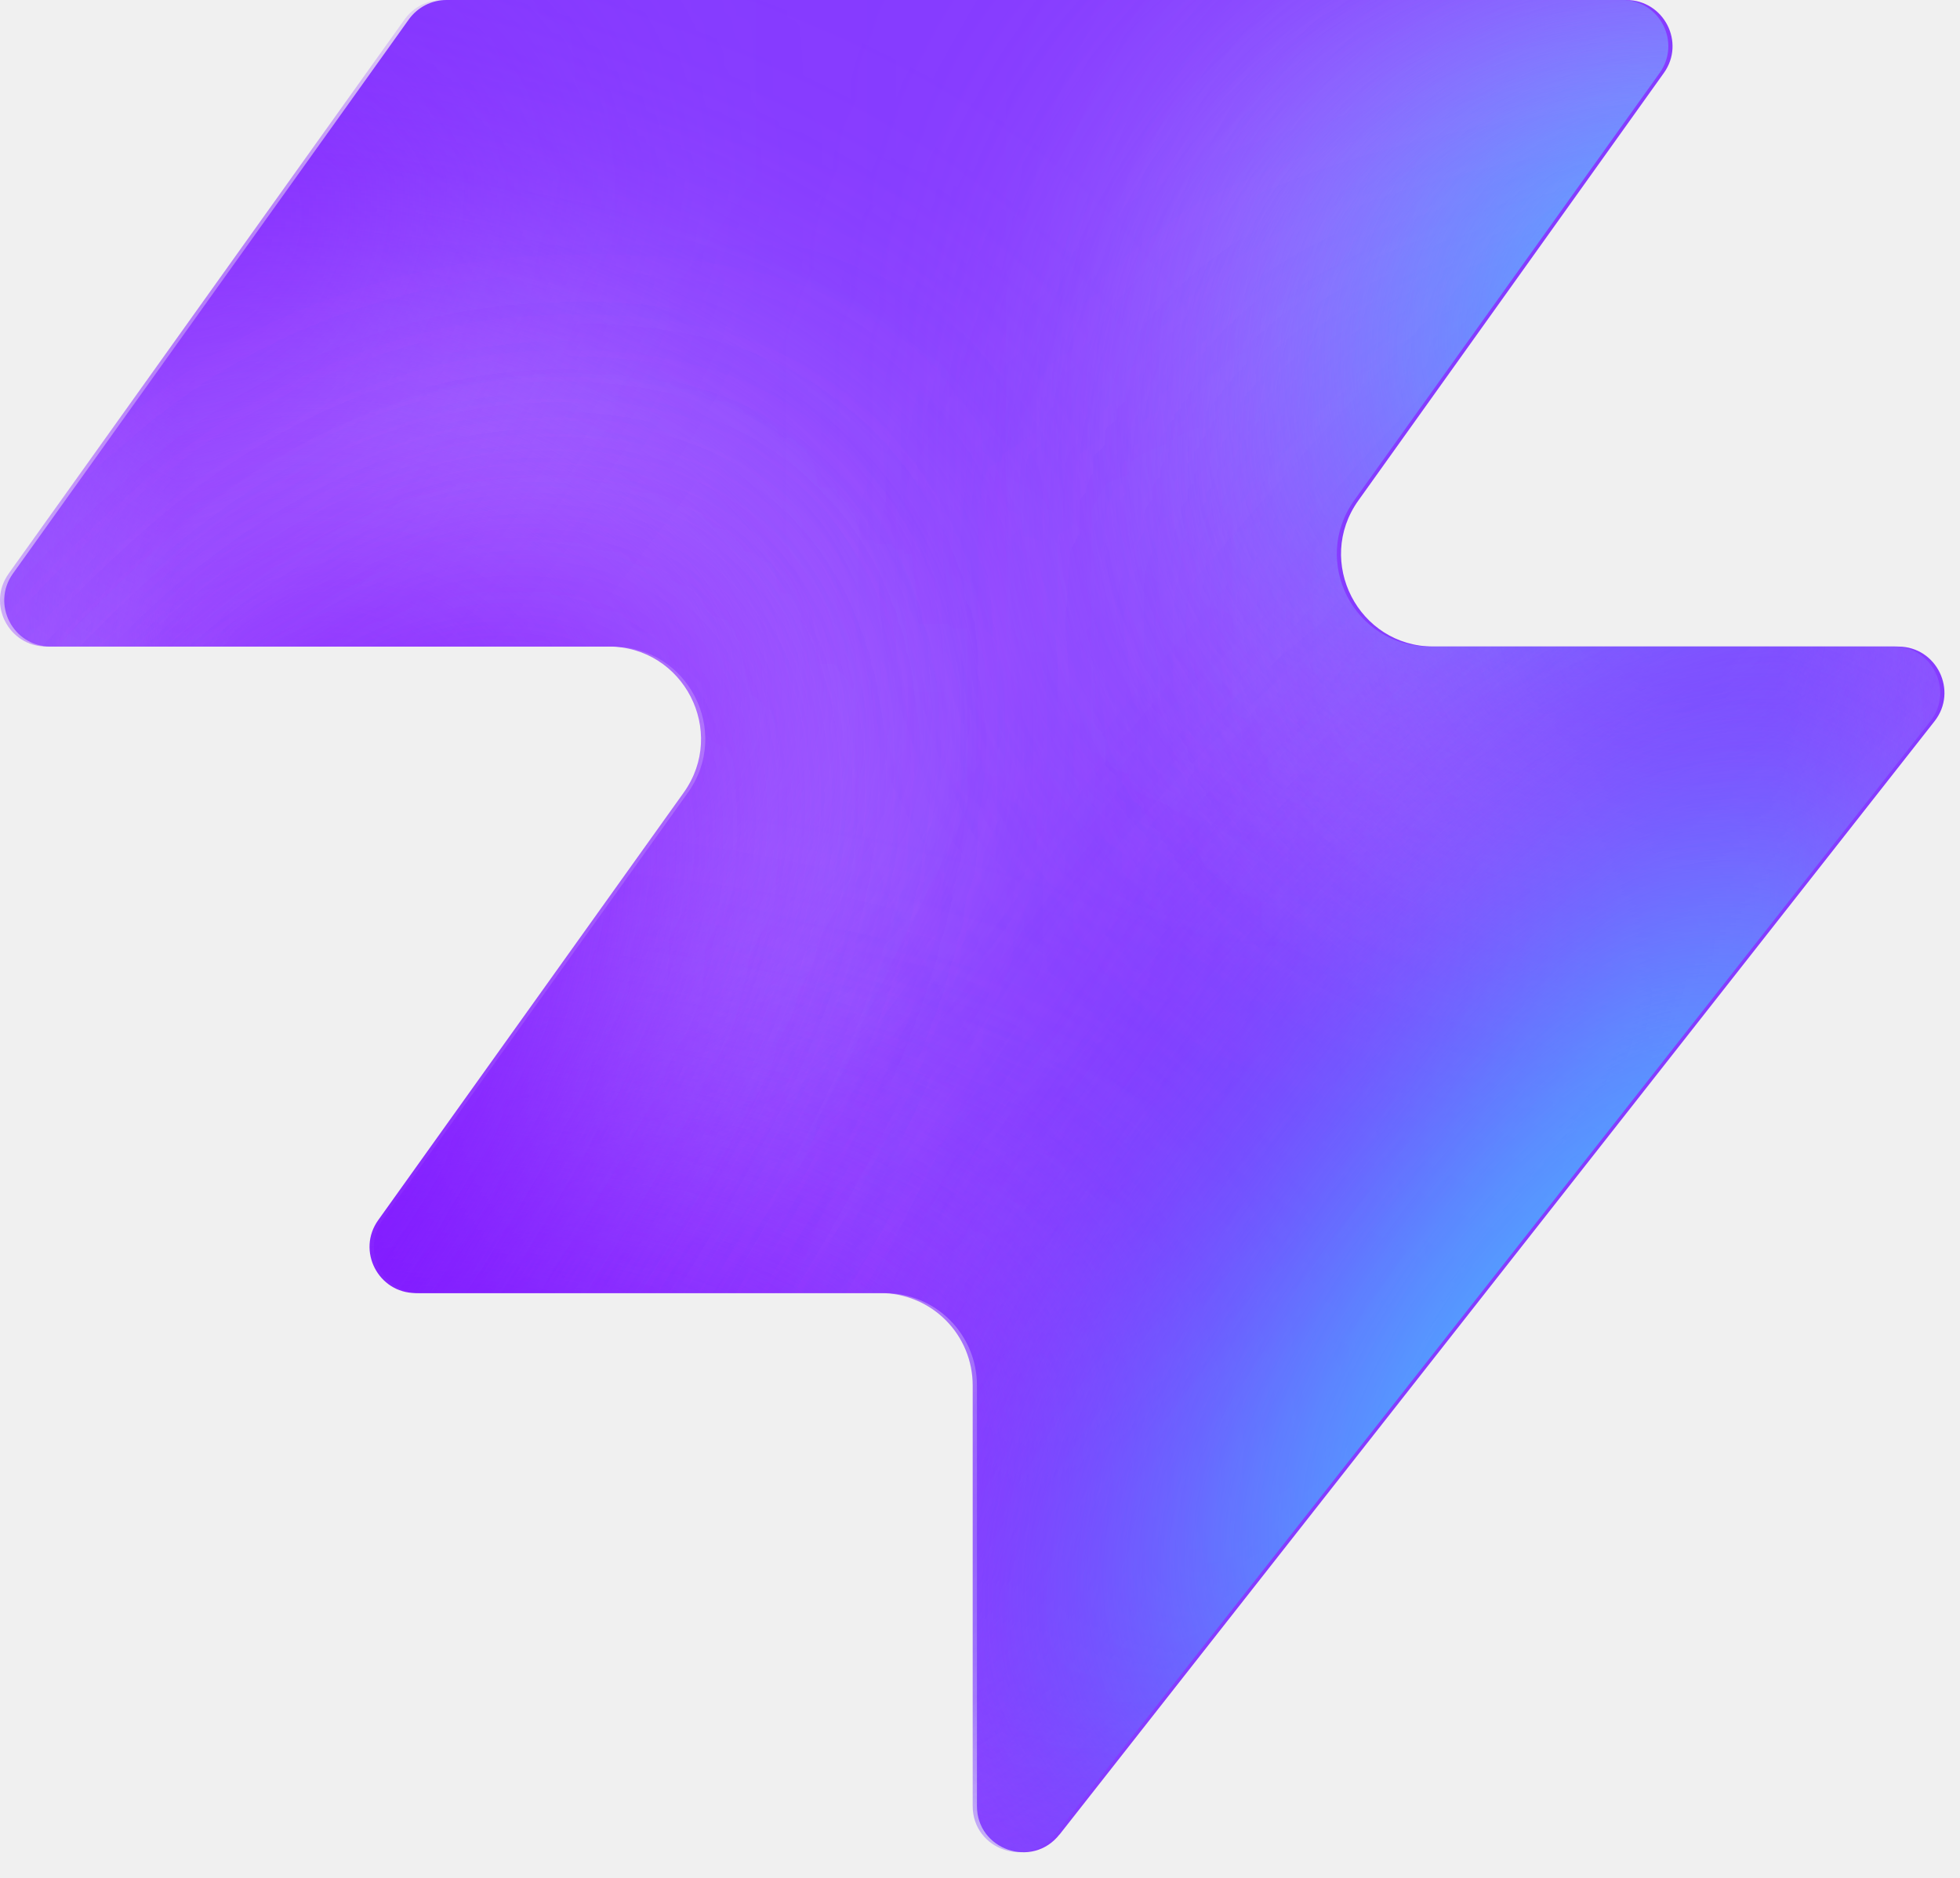
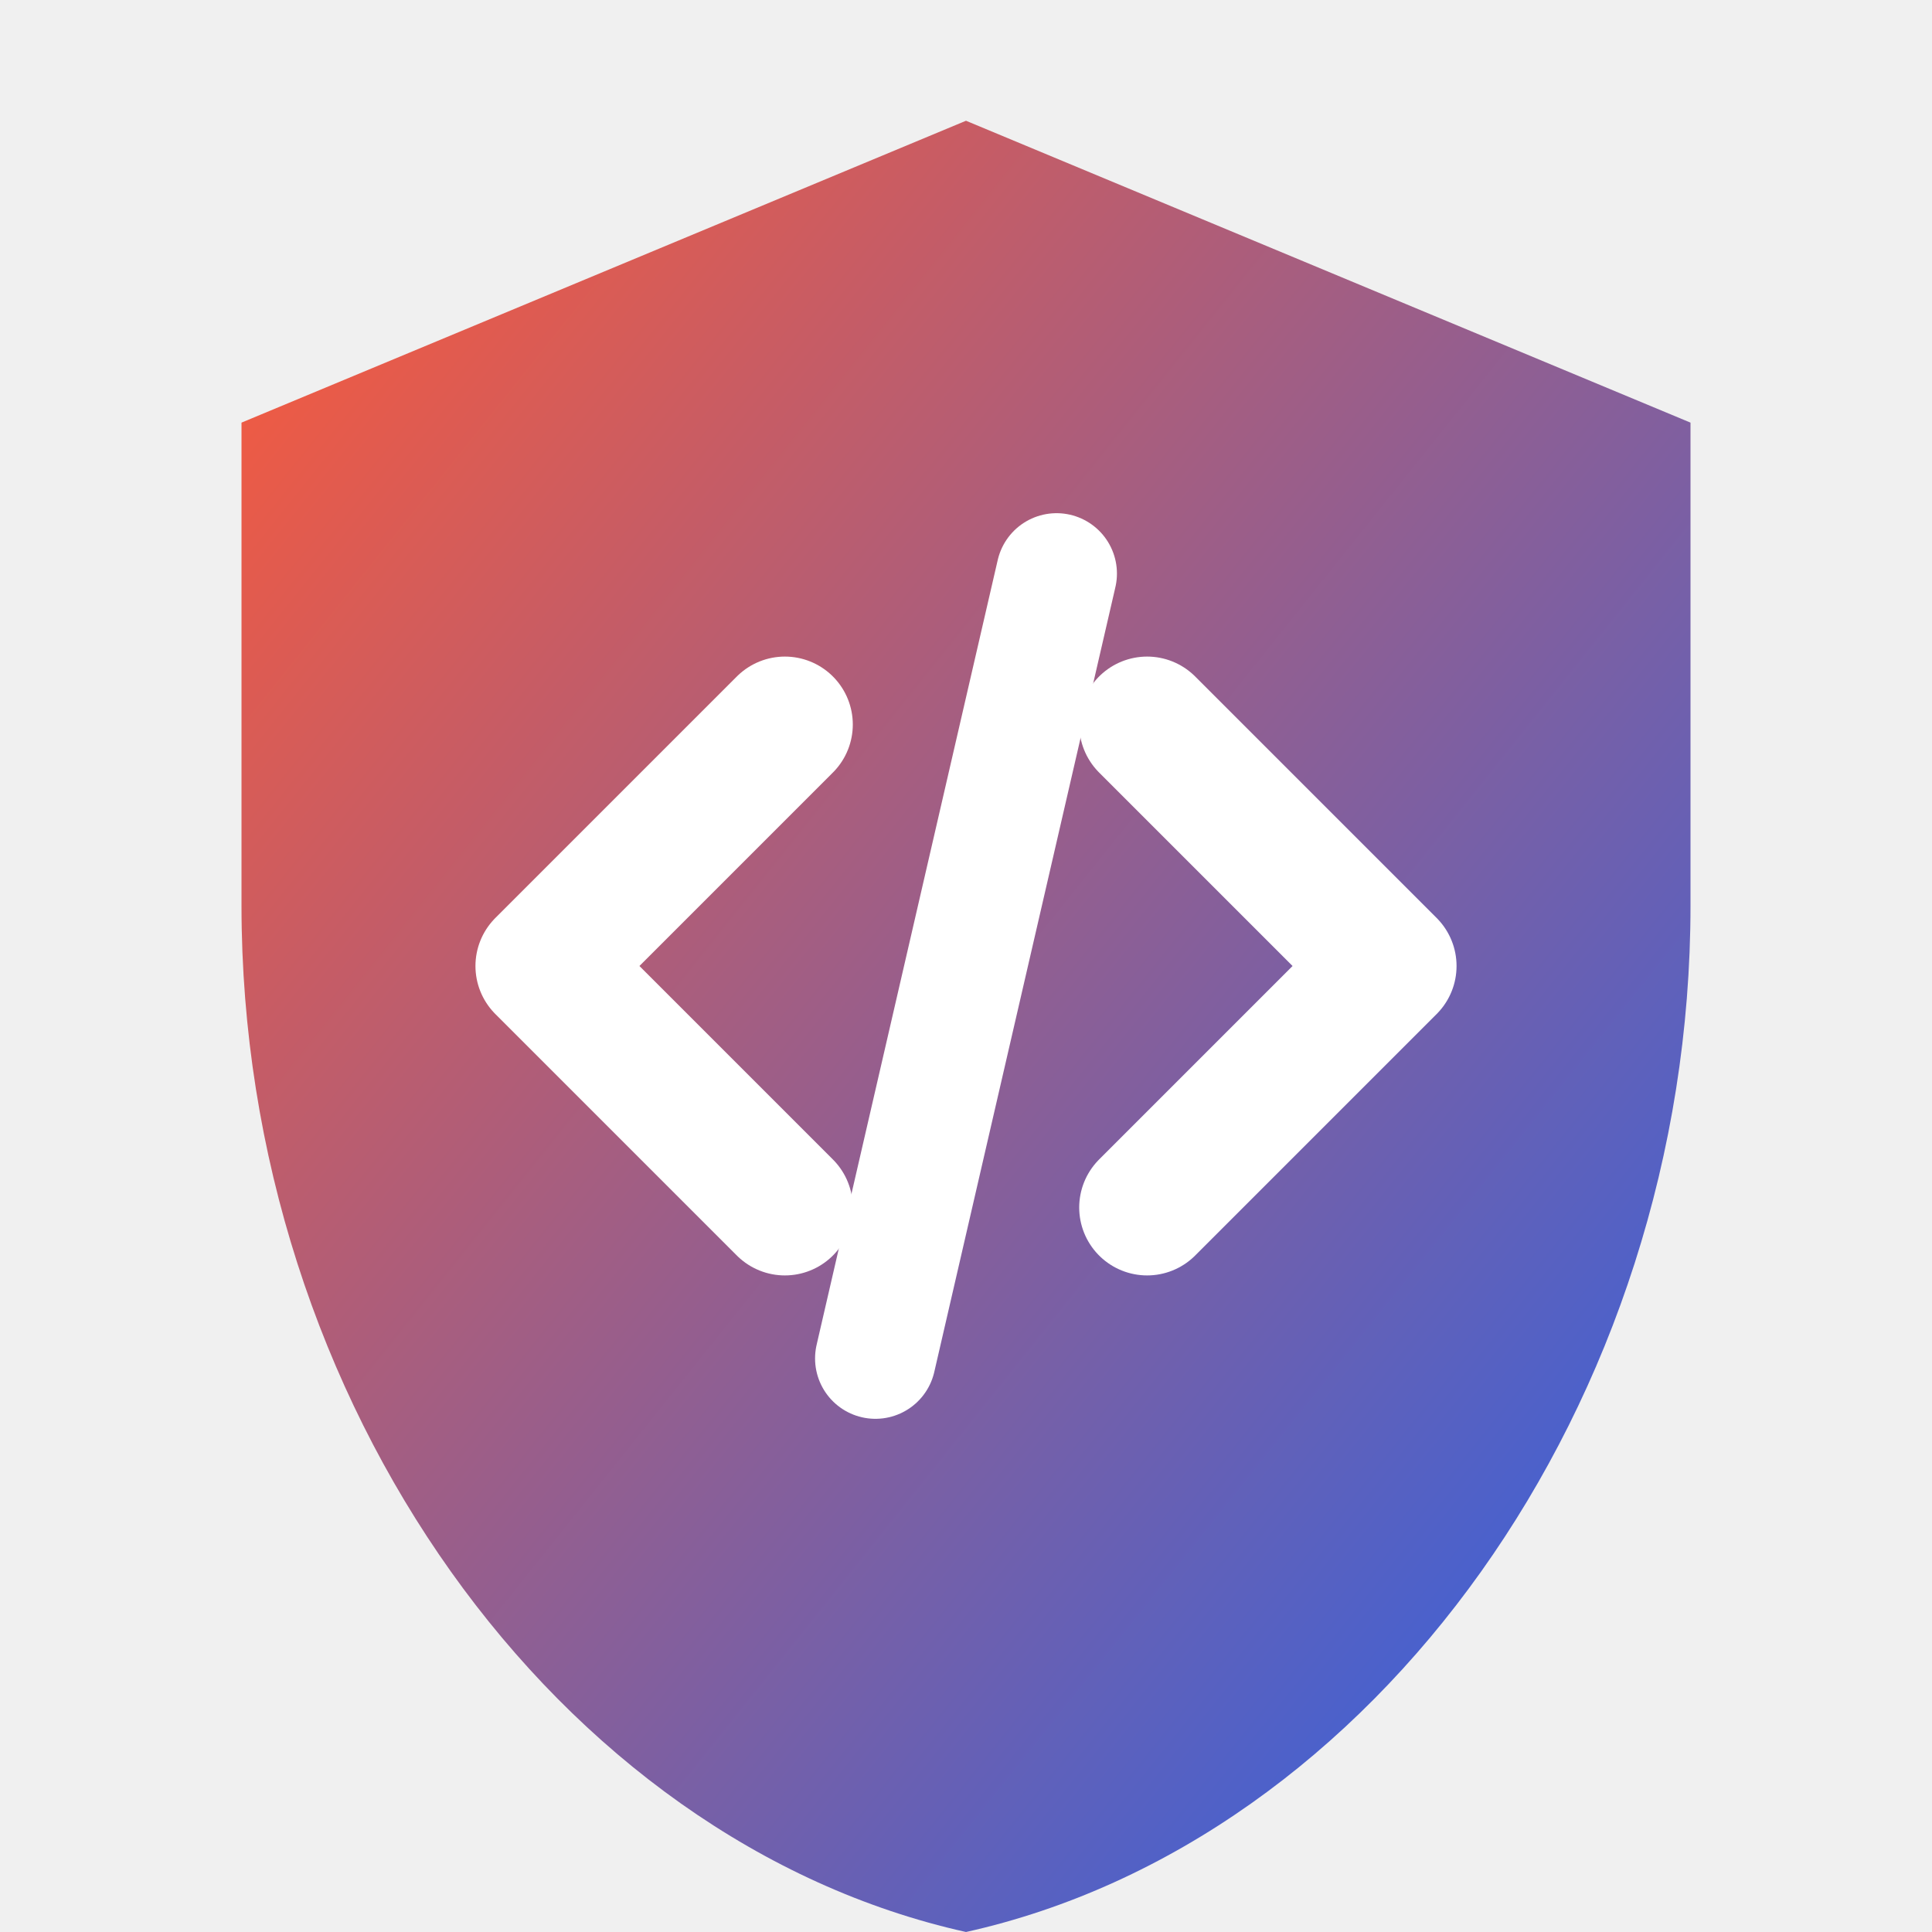
- <svg xmlns="http://www.w3.org/2000/svg" width="48" height="46" fill="none" viewBox="0 0 48 46">
-   <path fill="#863bff" d="M25.946 44.938c-.664.845-2.021.375-2.021-.698V33.937a2.26 2.26 0 0 0-2.262-2.262H10.287c-.92 0-1.456-1.04-.92-1.788l7.48-10.471c1.07-1.497 0-3.578-1.842-3.578H1.237c-.92 0-1.456-1.04-.92-1.788L10.013.474c.214-.297.556-.474.92-.474h28.894c.92 0 1.456 1.04.92 1.788l-7.48 10.471c-1.07 1.498 0 3.579 1.842 3.579h11.377c.943 0 1.473 1.088.89 1.83L25.947 44.94z" style="fill:#863bff;fill:color(display-p3 .525 .23 1);fill-opacity:1" />
-   <mask id="a" width="48" height="46" x="0" y="0" maskUnits="userSpaceOnUse" style="mask-type:alpha">
-     <path fill="#000" d="M25.842 44.938c-.664.844-2.021.375-2.021-.698V33.937a2.26 2.26 0 0 0-2.262-2.262H10.183c-.92 0-1.456-1.04-.92-1.788l7.48-10.471c1.07-1.498 0-3.579-1.842-3.579H1.133c-.92 0-1.456-1.04-.92-1.787L9.91.473c.214-.297.556-.474.92-.474h28.894c.92 0 1.456 1.04.92 1.788l-7.48 10.471c-1.07 1.498 0 3.578 1.842 3.578h11.377c.943 0 1.473 1.088.89 1.832L25.843 44.94z" style="fill:#000;fill-opacity:1" />
-   </mask>
-   <g mask="url(#a)">
-     <g filter="url(#b)">
-       <ellipse cx="5.508" cy="14.704" fill="#ede6ff" rx="5.508" ry="14.704" style="fill:#ede6ff;fill:color(display-p3 .927 .903 1);fill-opacity:1" transform="matrix(.00324 1 1 -.00324 -4.47 31.516)" />
-     </g>
-     <g filter="url(#c)">
-       <ellipse cx="10.399" cy="29.851" fill="#ede6ff" rx="10.399" ry="29.851" style="fill:#ede6ff;fill:color(display-p3 .927 .903 1);fill-opacity:1" transform="matrix(.00324 1 1 -.00324 -39.328 7.883)" />
-     </g>
-     <g filter="url(#d)">
-       <ellipse cx="5.508" cy="30.487" fill="#7e14ff" rx="5.508" ry="30.487" style="fill:#7e14ff;fill:color(display-p3 .492 .077 1);fill-opacity:1" transform="rotate(89.814 -25.913 -14.639)scale(1 -1)" />
-     </g>
-     <g filter="url(#e)">
-       <ellipse cx="5.508" cy="30.599" fill="#7e14ff" rx="5.508" ry="30.599" style="fill:#7e14ff;fill:color(display-p3 .492 .077 1);fill-opacity:1" transform="rotate(89.814 -32.644 -3.334)scale(1 -1)" />
-     </g>
-     <g filter="url(#f)">
-       <ellipse cx="5.508" cy="30.599" fill="#7e14ff" rx="5.508" ry="30.599" style="fill:#7e14ff;fill:color(display-p3 .492 .077 1);fill-opacity:1" transform="matrix(.00324 1 1 -.00324 -34.34 30.47)" />
-     </g>
-     <g filter="url(#g)">
-       <ellipse cx="14.072" cy="22.078" fill="#ede6ff" rx="14.072" ry="22.078" style="fill:#ede6ff;fill:color(display-p3 .927 .903 1);fill-opacity:1" transform="rotate(93.35 24.506 48.493)scale(-1 1)" />
-     </g>
-     <g filter="url(#h)">
-       <ellipse cx="3.47" cy="21.501" fill="#7e14ff" rx="3.47" ry="21.501" style="fill:#7e14ff;fill:color(display-p3 .492 .077 1);fill-opacity:1" transform="rotate(89.009 28.708 47.59)scale(-1 1)" />
-     </g>
-     <g filter="url(#i)">
-       <ellipse cx="3.47" cy="21.501" fill="#7e14ff" rx="3.47" ry="21.501" style="fill:#7e14ff;fill:color(display-p3 .492 .077 1);fill-opacity:1" transform="rotate(89.009 28.708 47.59)scale(-1 1)" />
-     </g>
-     <g filter="url(#j)">
-       <ellipse cx=".387" cy="8.972" fill="#7e14ff" rx="4.407" ry="29.108" style="fill:#7e14ff;fill:color(display-p3 .492 .077 1);fill-opacity:1" transform="rotate(39.51 .387 8.972)" />
-     </g>
-     <g filter="url(#k)">
-       <ellipse cx="47.523" cy="-6.092" fill="#7e14ff" rx="4.407" ry="29.108" style="fill:#7e14ff;fill:color(display-p3 .492 .077 1);fill-opacity:1" transform="rotate(37.892 47.523 -6.092)" />
-     </g>
-     <g filter="url(#l)">
-       <ellipse cx="41.412" cy="6.333" fill="#47bfff" rx="5.971" ry="9.665" style="fill:#47bfff;fill:color(display-p3 .28 .748 1);fill-opacity:1" transform="rotate(37.892 41.412 6.333)" />
-     </g>
-     <g filter="url(#m)">
-       <ellipse cx="-1.879" cy="38.332" fill="#7e14ff" rx="4.407" ry="29.108" style="fill:#7e14ff;fill:color(display-p3 .492 .077 1);fill-opacity:1" transform="rotate(37.892 -1.88 38.332)" />
-     </g>
-     <g filter="url(#n)">
-       <ellipse cx="-1.879" cy="38.332" fill="#7e14ff" rx="4.407" ry="29.108" style="fill:#7e14ff;fill:color(display-p3 .492 .077 1);fill-opacity:1" transform="rotate(37.892 -1.88 38.332)" />
-     </g>
-     <g filter="url(#o)">
-       <ellipse cx="35.651" cy="29.907" fill="#7e14ff" rx="4.407" ry="29.108" style="fill:#7e14ff;fill:color(display-p3 .492 .077 1);fill-opacity:1" transform="rotate(37.892 35.651 29.907)" />
-     </g>
-     <g filter="url(#p)">
-       <ellipse cx="38.418" cy="32.4" fill="#47bfff" rx="5.971" ry="15.297" style="fill:#47bfff;fill:color(display-p3 .28 .748 1);fill-opacity:1" transform="rotate(37.892 38.418 32.4)" />
-     </g>
-   </g>
+ <svg xmlns="http://www.w3.org/2000/svg" viewBox="0 0 64 64" fill="none">
  <defs>
-     <filter id="b" width="60.045" height="41.654" x="-19.77" y="16.149" color-interpolation-filters="sRGB" filterUnits="userSpaceOnUse">
-       <feFlood flood-opacity="0" result="BackgroundImageFix" />
-       <feBlend in="SourceGraphic" in2="BackgroundImageFix" result="shape" />
-       <feGaussianBlur result="effect1_foregroundBlur_2002_17158" stdDeviation="7.659" />
-     </filter>
-     <filter id="c" width="90.34" height="51.437" x="-54.613" y="-7.533" color-interpolation-filters="sRGB" filterUnits="userSpaceOnUse">
-       <feFlood flood-opacity="0" result="BackgroundImageFix" />
-       <feBlend in="SourceGraphic" in2="BackgroundImageFix" result="shape" />
-       <feGaussianBlur result="effect1_foregroundBlur_2002_17158" stdDeviation="7.659" />
-     </filter>
-     <filter id="d" width="79.355" height="29.4" x="-49.64" y="2.03" color-interpolation-filters="sRGB" filterUnits="userSpaceOnUse">
-       <feFlood flood-opacity="0" result="BackgroundImageFix" />
-       <feBlend in="SourceGraphic" in2="BackgroundImageFix" result="shape" />
-       <feGaussianBlur result="effect1_foregroundBlur_2002_17158" stdDeviation="4.596" />
-     </filter>
-     <filter id="e" width="79.579" height="29.4" x="-45.045" y="20.029" color-interpolation-filters="sRGB" filterUnits="userSpaceOnUse">
-       <feFlood flood-opacity="0" result="BackgroundImageFix" />
-       <feBlend in="SourceGraphic" in2="BackgroundImageFix" result="shape" />
-       <feGaussianBlur result="effect1_foregroundBlur_2002_17158" stdDeviation="4.596" />
-     </filter>
-     <filter id="f" width="79.579" height="29.4" x="-43.513" y="21.178" color-interpolation-filters="sRGB" filterUnits="userSpaceOnUse">
-       <feFlood flood-opacity="0" result="BackgroundImageFix" />
-       <feBlend in="SourceGraphic" in2="BackgroundImageFix" result="shape" />
-       <feGaussianBlur result="effect1_foregroundBlur_2002_17158" stdDeviation="4.596" />
-     </filter>
-     <filter id="g" width="74.749" height="58.852" x="15.756" y="-17.901" color-interpolation-filters="sRGB" filterUnits="userSpaceOnUse">
-       <feFlood flood-opacity="0" result="BackgroundImageFix" />
-       <feBlend in="SourceGraphic" in2="BackgroundImageFix" result="shape" />
-       <feGaussianBlur result="effect1_foregroundBlur_2002_17158" stdDeviation="7.659" />
-     </filter>
-     <filter id="h" width="61.377" height="25.362" x="23.548" y="2.284" color-interpolation-filters="sRGB" filterUnits="userSpaceOnUse">
-       <feFlood flood-opacity="0" result="BackgroundImageFix" />
-       <feBlend in="SourceGraphic" in2="BackgroundImageFix" result="shape" />
-       <feGaussianBlur result="effect1_foregroundBlur_2002_17158" stdDeviation="4.596" />
-     </filter>
-     <filter id="i" width="61.377" height="25.362" x="23.548" y="2.284" color-interpolation-filters="sRGB" filterUnits="userSpaceOnUse">
-       <feFlood flood-opacity="0" result="BackgroundImageFix" />
-       <feBlend in="SourceGraphic" in2="BackgroundImageFix" result="shape" />
-       <feGaussianBlur result="effect1_foregroundBlur_2002_17158" stdDeviation="4.596" />
-     </filter>
-     <filter id="j" width="56.045" height="63.649" x="-27.636" y="-22.853" color-interpolation-filters="sRGB" filterUnits="userSpaceOnUse">
-       <feFlood flood-opacity="0" result="BackgroundImageFix" />
-       <feBlend in="SourceGraphic" in2="BackgroundImageFix" result="shape" />
-       <feGaussianBlur result="effect1_foregroundBlur_2002_17158" stdDeviation="4.596" />
-     </filter>
-     <filter id="k" width="54.814" height="64.646" x="20.116" y="-38.415" color-interpolation-filters="sRGB" filterUnits="userSpaceOnUse">
-       <feFlood flood-opacity="0" result="BackgroundImageFix" />
-       <feBlend in="SourceGraphic" in2="BackgroundImageFix" result="shape" />
-       <feGaussianBlur result="effect1_foregroundBlur_2002_17158" stdDeviation="4.596" />
-     </filter>
-     <filter id="l" width="33.541" height="35.313" x="24.641" y="-11.323" color-interpolation-filters="sRGB" filterUnits="userSpaceOnUse">
-       <feFlood flood-opacity="0" result="BackgroundImageFix" />
-       <feBlend in="SourceGraphic" in2="BackgroundImageFix" result="shape" />
-       <feGaussianBlur result="effect1_foregroundBlur_2002_17158" stdDeviation="4.596" />
-     </filter>
-     <filter id="m" width="54.814" height="64.646" x="-29.286" y="6.009" color-interpolation-filters="sRGB" filterUnits="userSpaceOnUse">
-       <feFlood flood-opacity="0" result="BackgroundImageFix" />
-       <feBlend in="SourceGraphic" in2="BackgroundImageFix" result="shape" />
-       <feGaussianBlur result="effect1_foregroundBlur_2002_17158" stdDeviation="4.596" />
-     </filter>
-     <filter id="n" width="54.814" height="64.646" x="-29.286" y="6.009" color-interpolation-filters="sRGB" filterUnits="userSpaceOnUse">
-       <feFlood flood-opacity="0" result="BackgroundImageFix" />
-       <feBlend in="SourceGraphic" in2="BackgroundImageFix" result="shape" />
-       <feGaussianBlur result="effect1_foregroundBlur_2002_17158" stdDeviation="4.596" />
-     </filter>
-     <filter id="o" width="54.814" height="64.646" x="8.244" y="-2.416" color-interpolation-filters="sRGB" filterUnits="userSpaceOnUse">
-       <feFlood flood-opacity="0" result="BackgroundImageFix" />
-       <feBlend in="SourceGraphic" in2="BackgroundImageFix" result="shape" />
-       <feGaussianBlur result="effect1_foregroundBlur_2002_17158" stdDeviation="4.596" />
-     </filter>
-     <filter id="p" width="39.409" height="43.623" x="18.713" y="10.588" color-interpolation-filters="sRGB" filterUnits="userSpaceOnUse">
-       <feFlood flood-opacity="0" result="BackgroundImageFix" />
-       <feBlend in="SourceGraphic" in2="BackgroundImageFix" result="shape" />
-       <feGaussianBlur result="effect1_foregroundBlur_2002_17158" stdDeviation="4.596" />
-     </filter>
+     <linearGradient id="kalkiGrad" x1="0%" y1="0%" x2="100%" y2="100%">
+       <stop offset="0%" stop-color="#FF5A36" />
+       <stop offset="100%" stop-color="#2563EB" />
+     </linearGradient>
  </defs>
+   <path d="M32 4L8 14V30C8 46.5 18.5 61 32 64C45.5 61 56 46.5 56 30V14L32 4Z" fill="url(#kalkiGrad)" />
+   <path d="M26 24L18 32L26 40" stroke="white" stroke-width="4.5" stroke-linecap="round" stroke-linejoin="round" />
+   <path d="M38 24L46 32L38 40" stroke="white" stroke-width="4.5" stroke-linecap="round" stroke-linejoin="round" />
+   <path d="M35 19L29 45" stroke="white" stroke-width="4" stroke-linecap="round" />
</svg>
